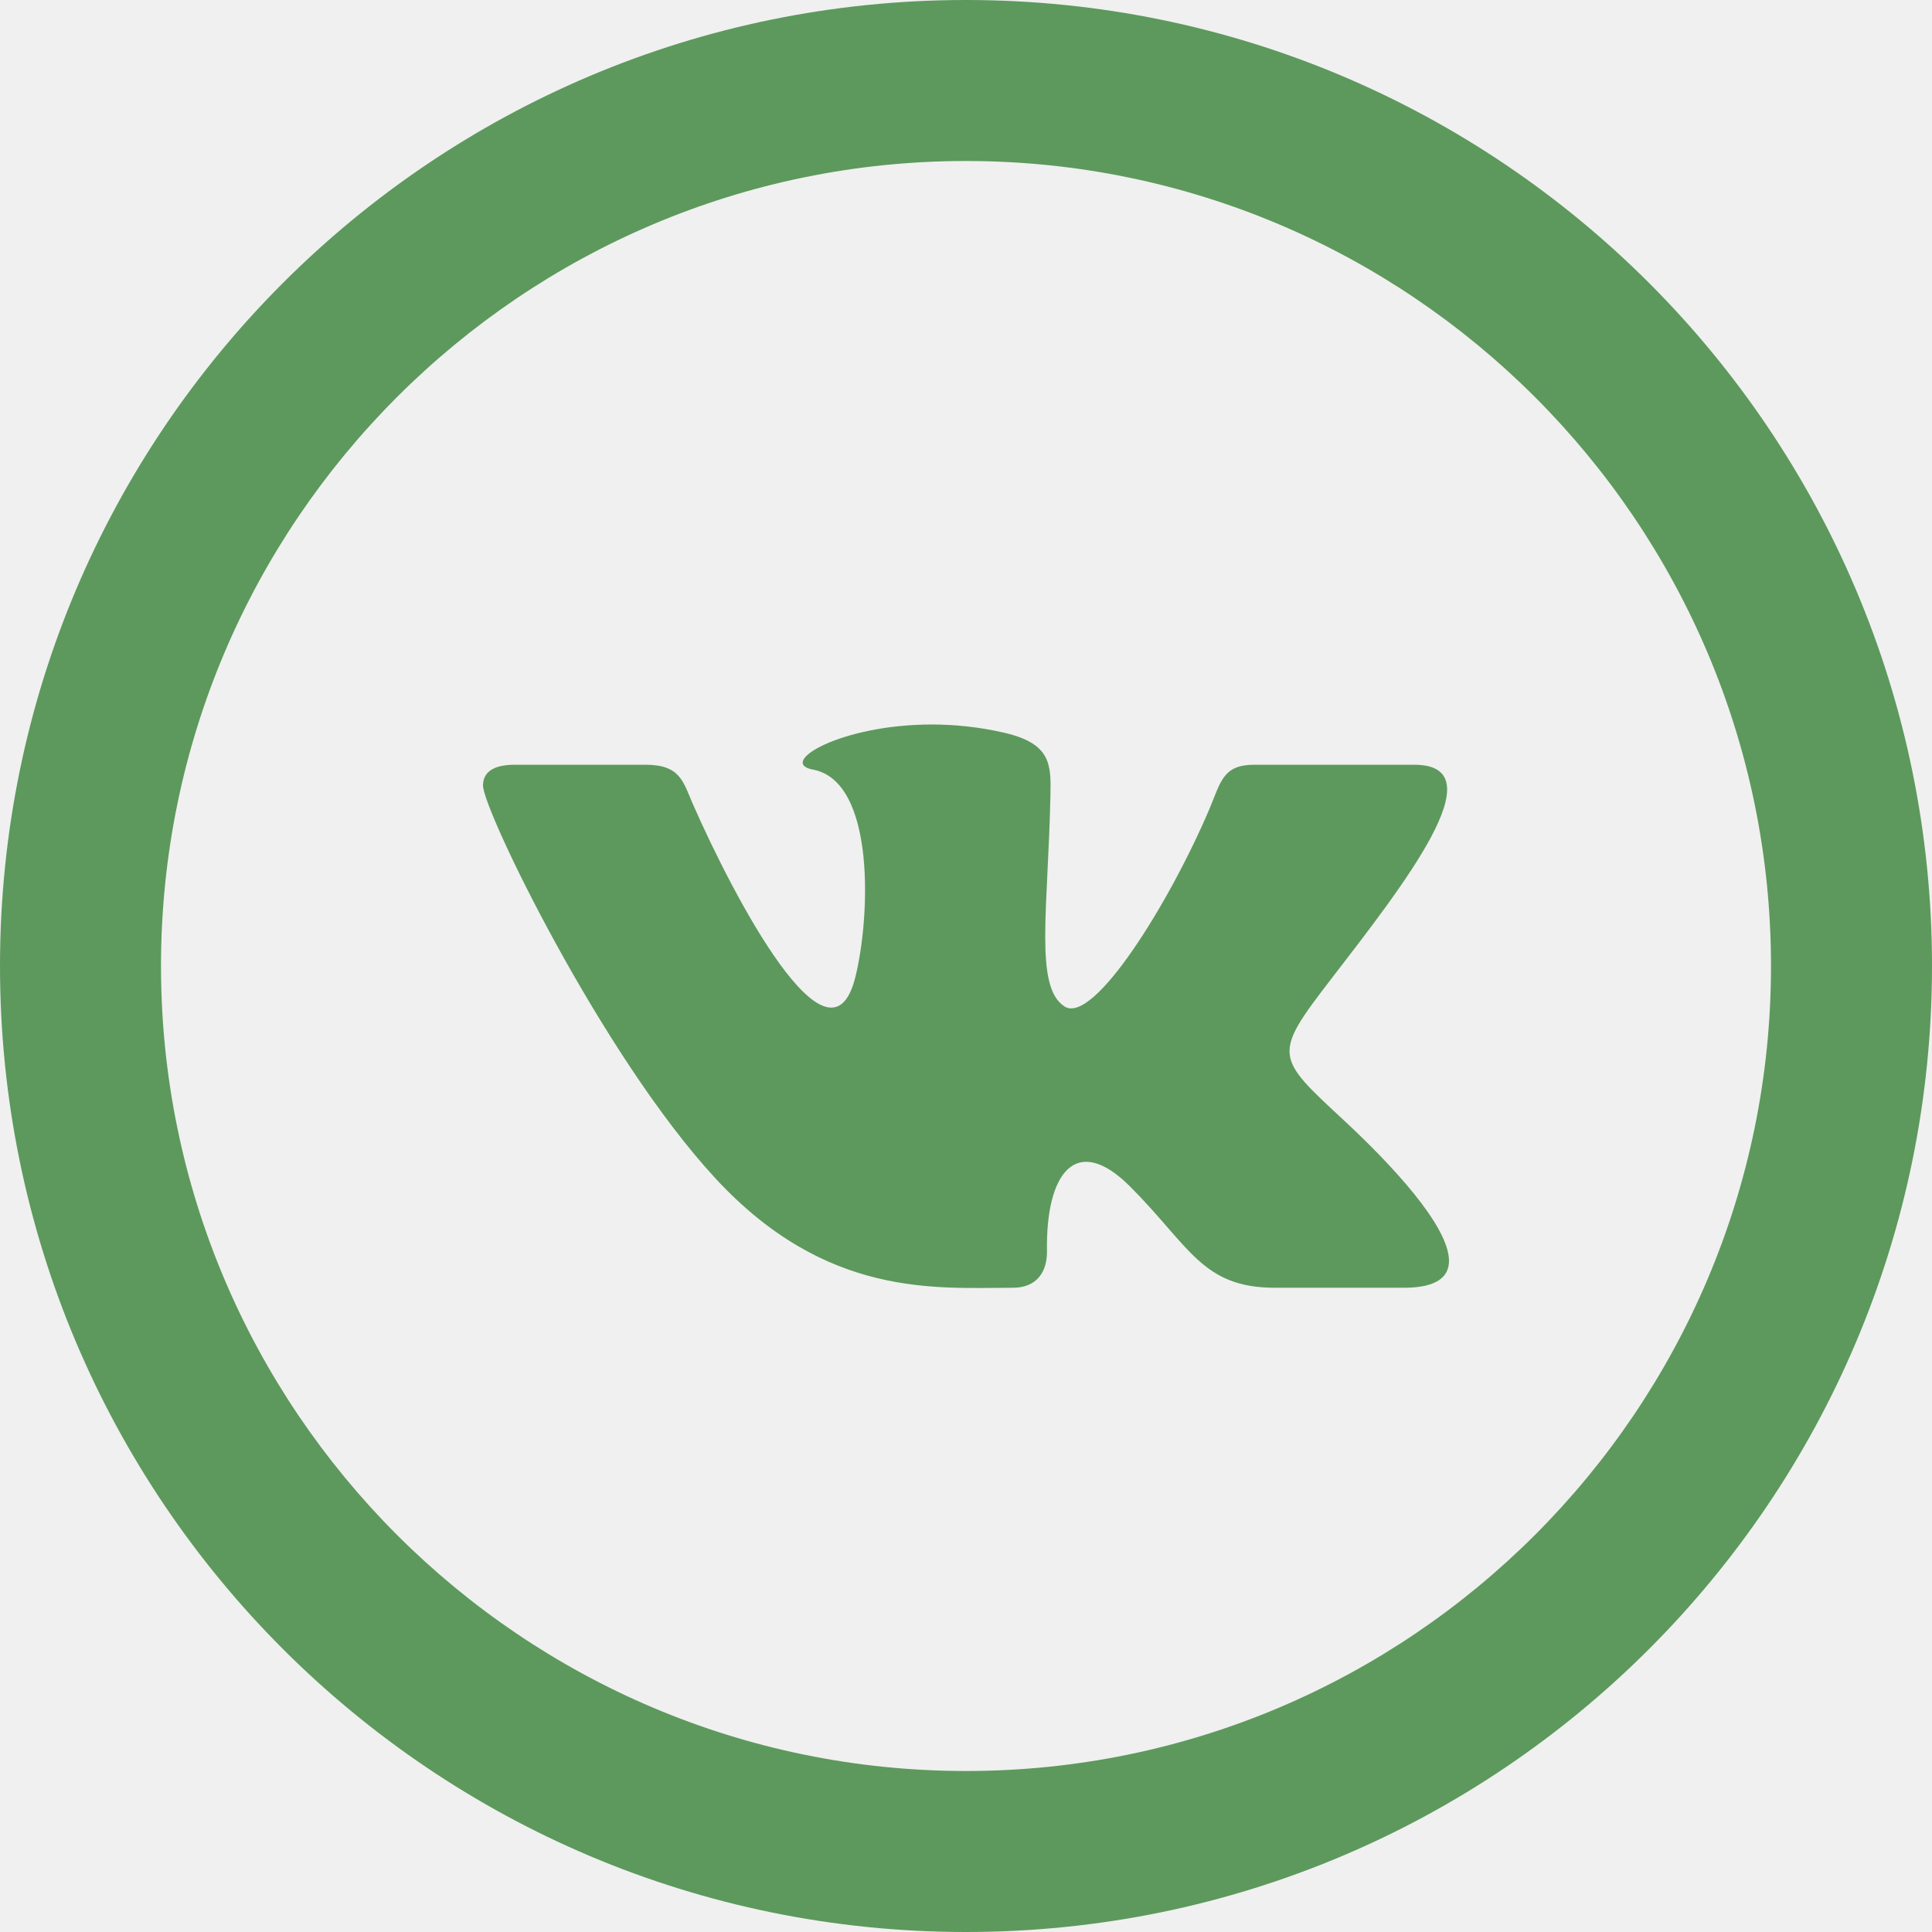
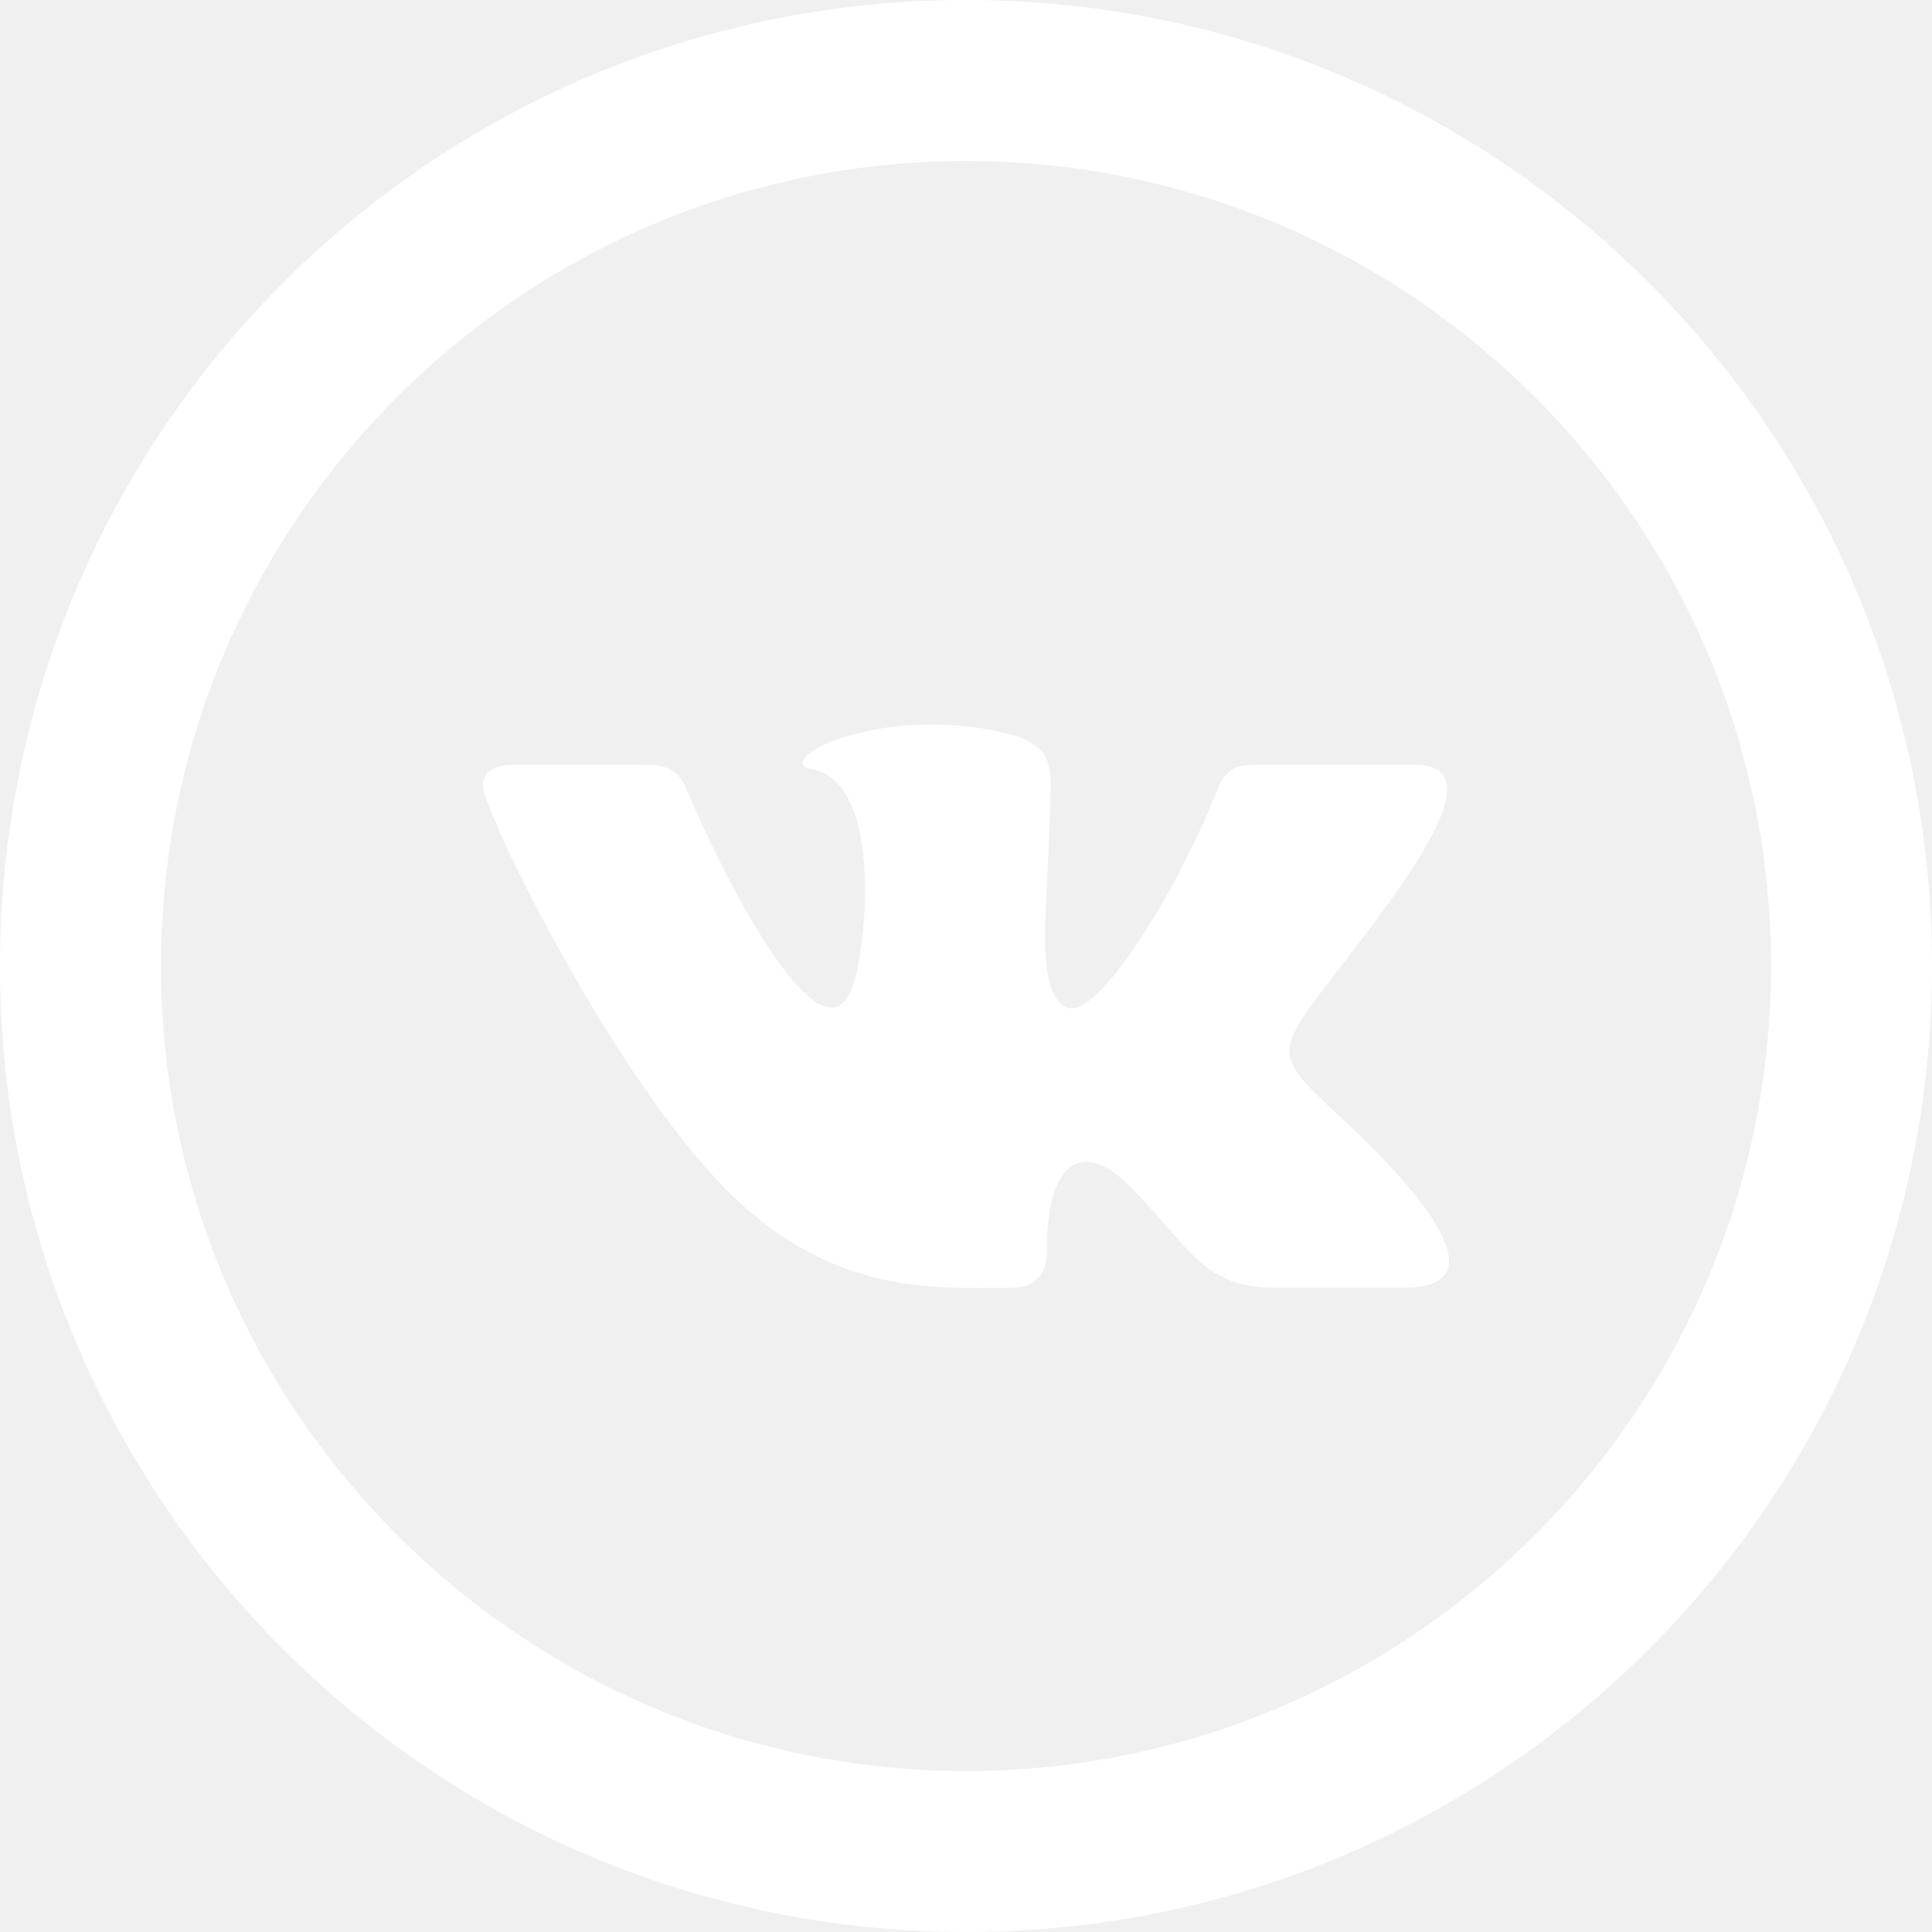
<svg xmlns="http://www.w3.org/2000/svg" width="24" height="24" viewBox="0 0 24 24">
-   <path fill="#5d995d" d="M12 2c5.514 0 10 4.486 10 10s-4.486 10-10 10-10-4.486-10-10 4.486-10 10-10zm0-2c-6.627 0-12 5.373-12 12s5.373 12 12 12 12-5.373 12-12-5.373-12-12-12zm.581 15.997c.304 0 .429-.204.425-.458-.016-.958.356-1.474 1.03-.802.744.744.896 1.26 1.801 1.26h1.601c.403 0 .562-.13.562-.334 0-.432-.711-1.194-1.312-1.752-.844-.783-.882-.802-.156-1.744.9-1.169 2.079-2.667 1.037-2.667h-1.991c-.387 0-.414.217-.551.542-.498 1.173-1.443 2.693-1.803 2.461-.377-.243-.204-1.203-.175-2.63.008-.377.006-.636-.571-.77-.314-.073-.621-.103-.903-.103-1.137 0-1.922.477-1.477.56.785.146.711 1.846.527 2.58-.319 1.278-1.518-1.012-2.018-2.152-.12-.275-.155-.488-.586-.488h-1.627c-.247 0-.394.08-.394.258 0 .301 1.479 3.36 2.892 4.885 1.379 1.487 2.742 1.354 3.689 1.354z" />
+   <path fill="white" d="M12 2c5.514 0 10 4.486 10 10s-4.486 10-10 10-10-4.486-10-10 4.486-10 10-10zm0-2c-6.627 0-12 5.373-12 12s5.373 12 12 12 12-5.373 12-12-5.373-12-12-12zm.581 15.997c.304 0 .429-.204.425-.458-.016-.958.356-1.474 1.03-.802.744.744.896 1.26 1.801 1.26h1.601c.403 0 .562-.13.562-.334 0-.432-.711-1.194-1.312-1.752-.844-.783-.882-.802-.156-1.744.9-1.169 2.079-2.667 1.037-2.667h-1.991c-.387 0-.414.217-.551.542-.498 1.173-1.443 2.693-1.803 2.461-.377-.243-.204-1.203-.175-2.63.008-.377.006-.636-.571-.77-.314-.073-.621-.103-.903-.103-1.137 0-1.922.477-1.477.56.785.146.711 1.846.527 2.58-.319 1.278-1.518-1.012-2.018-2.152-.12-.275-.155-.488-.586-.488h-1.627c-.247 0-.394.08-.394.258 0 .301 1.479 3.36 2.892 4.885 1.379 1.487 2.742 1.354 3.689 1.354z" />
</svg>
